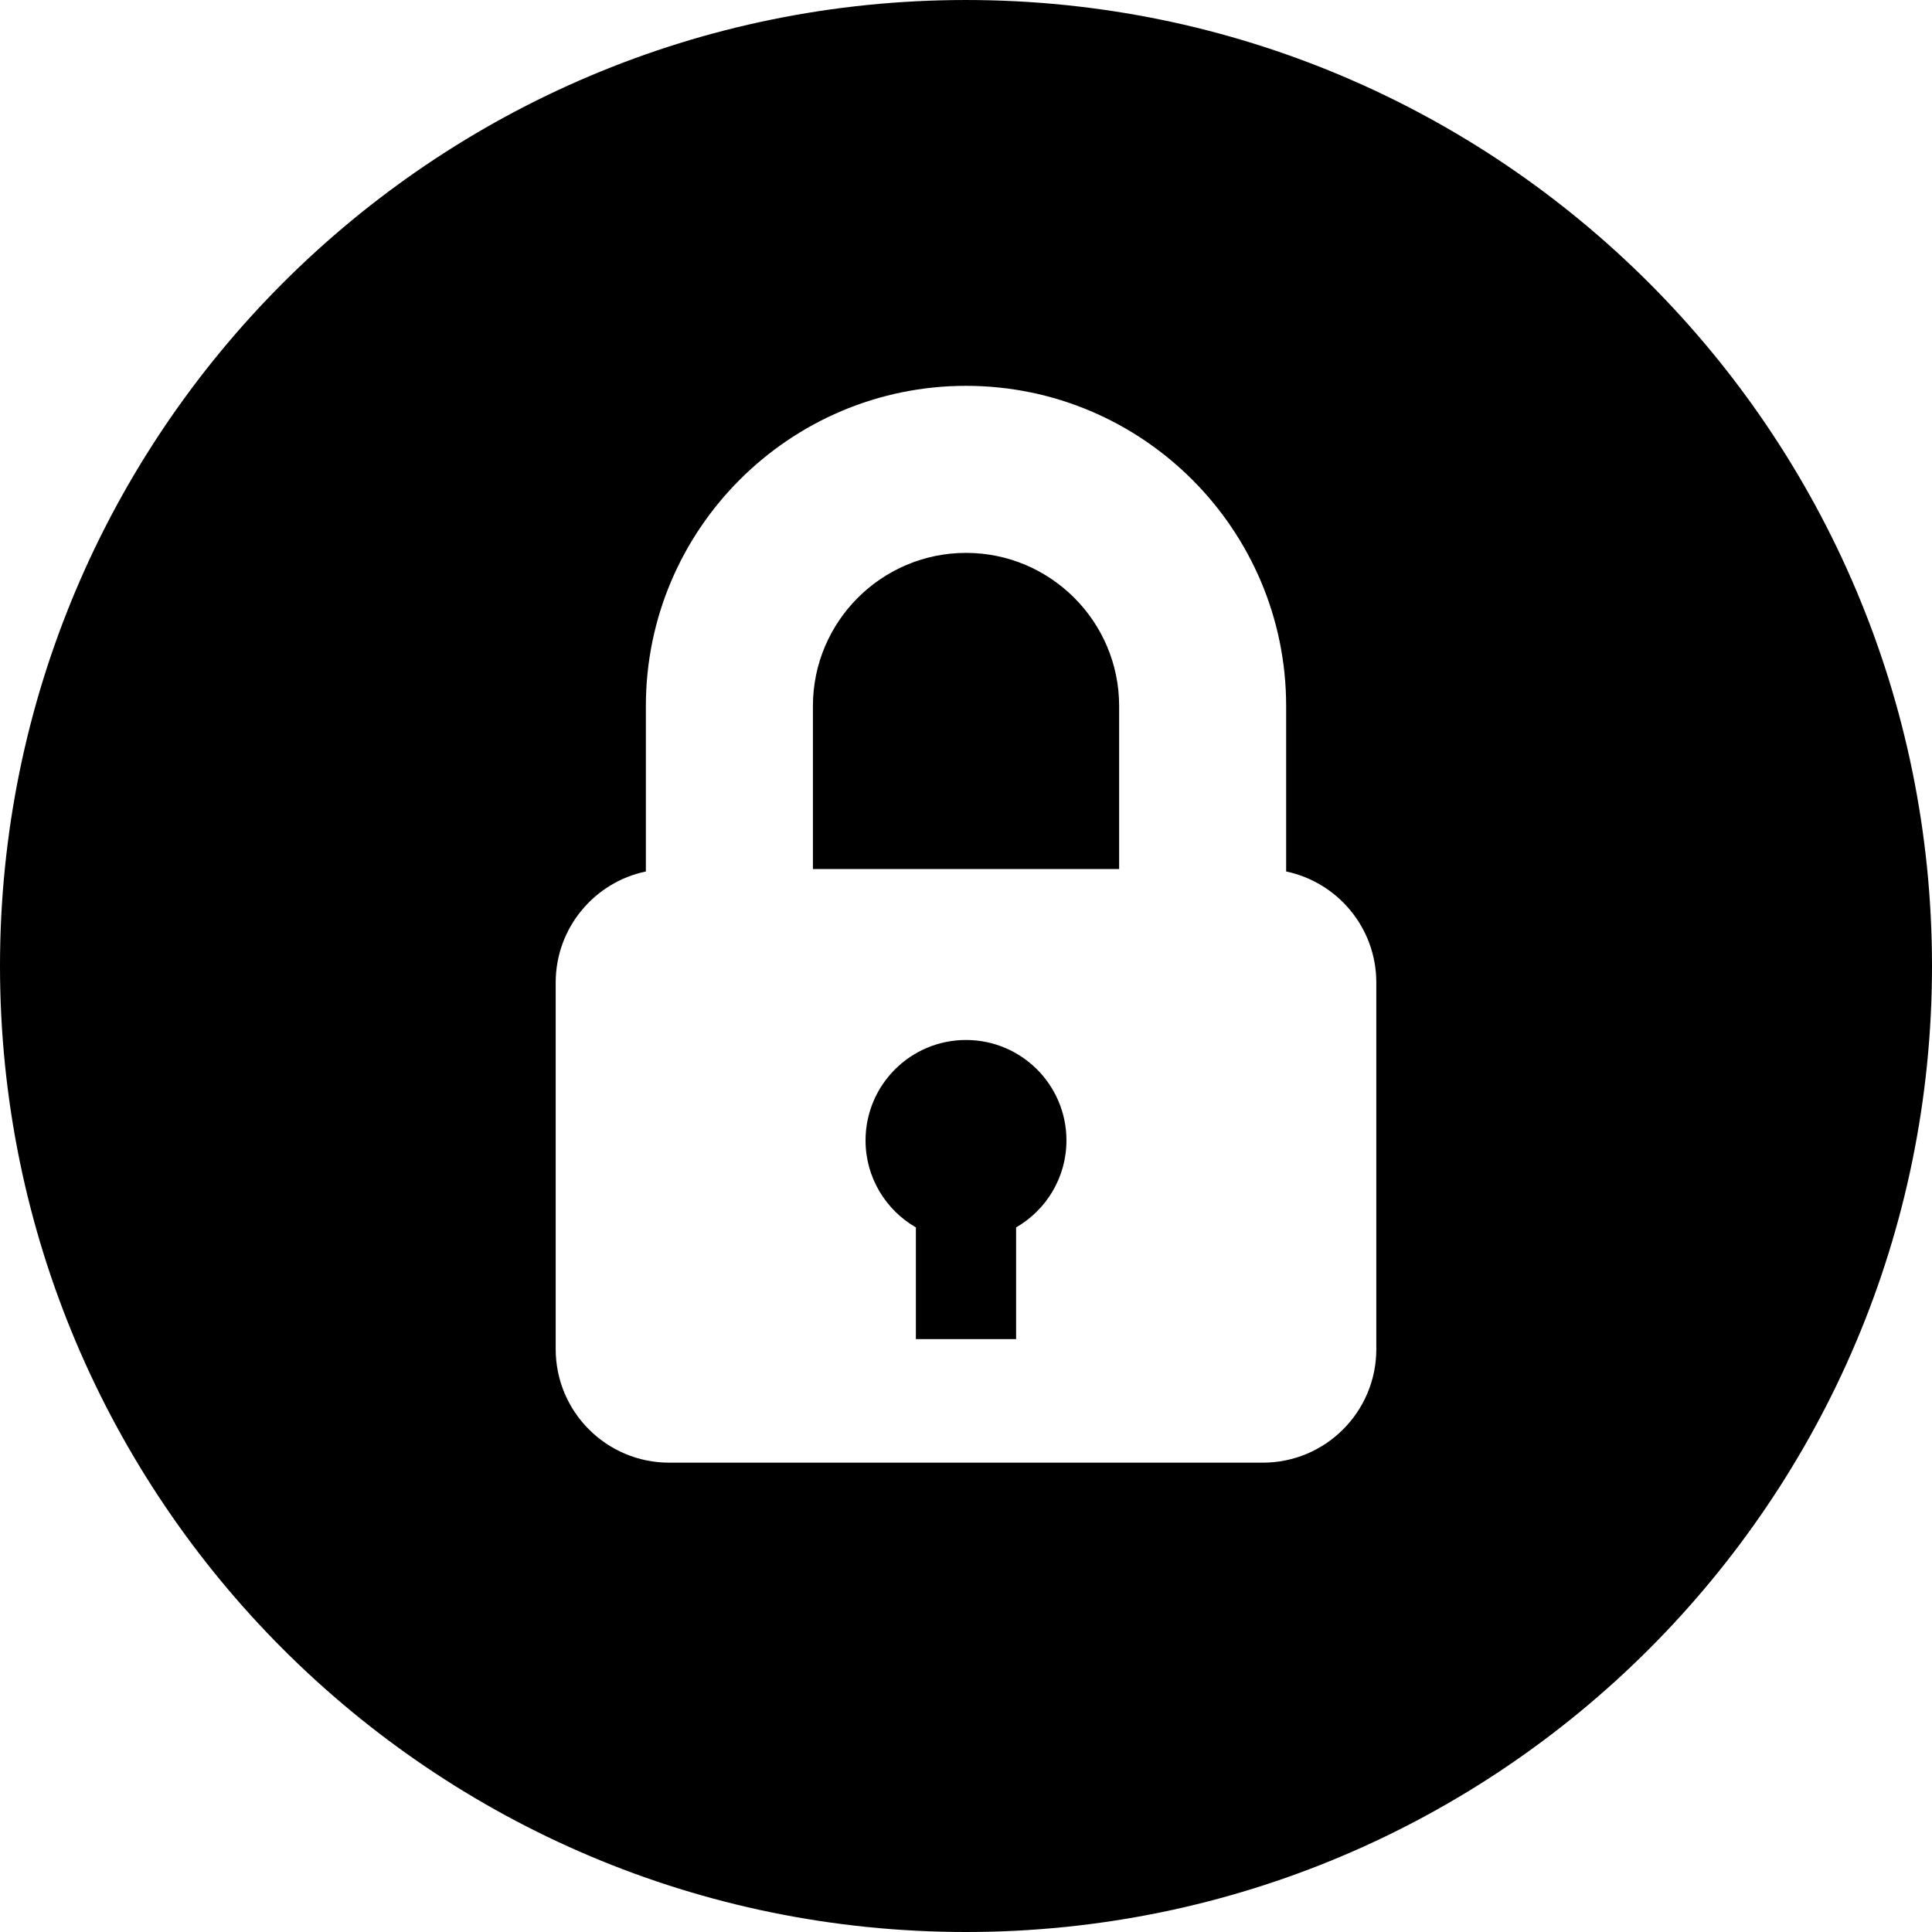
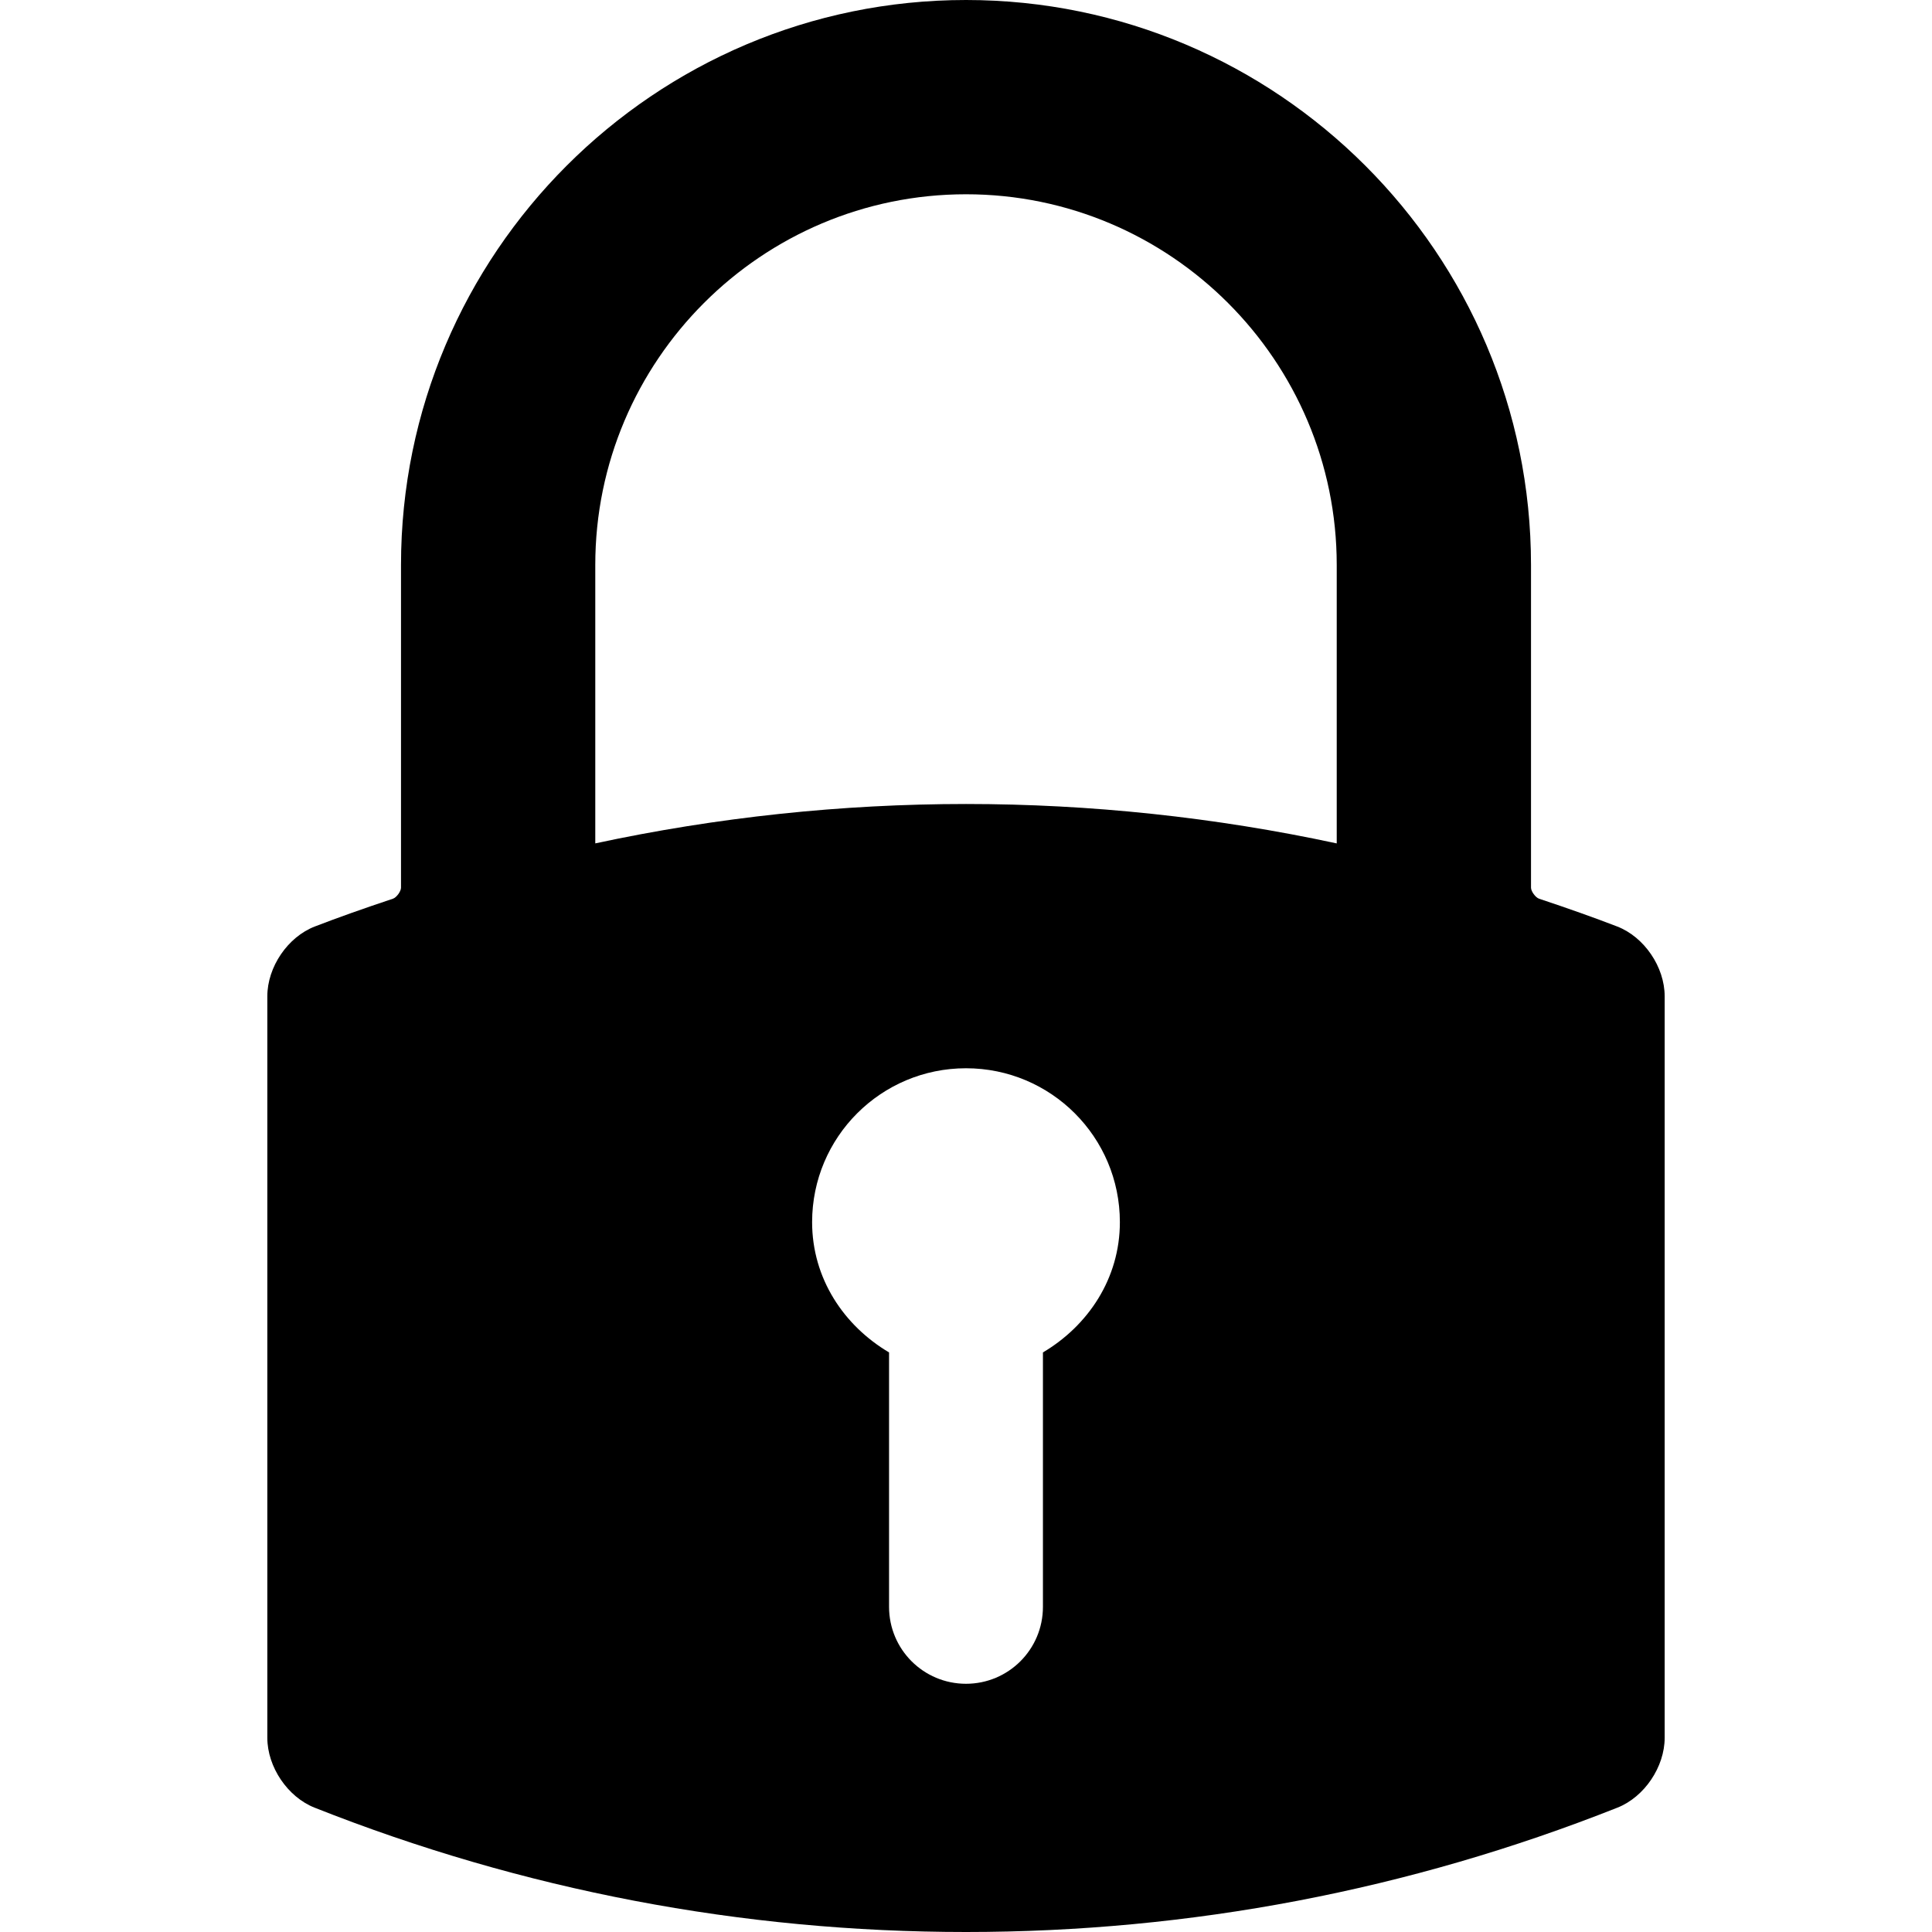
- <svg xmlns="http://www.w3.org/2000/svg" version="1.1" id="Layer_1" x="0px" y="0px" viewBox="0 0 299.995 299.995" style="enable-background:new 0 0 299.995 299.995;" xml:space="preserve">
+ <svg xmlns="http://www.w3.org/2000/svg" version="1.1" id="Capa_1" x="0px" y="0px" width="585.354px" height="585.354px" viewBox="0 0 585.354 585.354" style="enable-background:new 0 0 585.354 585.354;" xml:space="preserve">
  <g>
    <g>
-       <g>
-         <path d="M149.997,161.485c-8.613,0-15.598,6.982-15.598,15.598c0,5.776,3.149,10.807,7.817,13.505v17.341h15.562v-17.341     c4.668-2.697,7.817-7.729,7.817-13.505C165.595,168.467,158.611,161.485,149.997,161.485z" />
-         <path d="M150.003,85.849c-13.111,0-23.775,10.665-23.775,23.775v25.319h47.548v-25.319     C173.775,96.516,163.111,85.849,150.003,85.849z" />
-         <path d="M149.995,0.001C67.156,0.001,0,67.159,0,149.998c0,82.837,67.156,149.997,149.995,149.997s150-67.161,150-149.997     C299.995,67.159,232.834,0.001,149.995,0.001z M196.085,227.118h-92.173c-9.734,0-17.626-7.892-17.626-17.629v-56.919     c0-8.491,6.007-15.582,14.003-17.25v-25.697c0-27.409,22.3-49.711,49.711-49.711c27.409,0,49.709,22.3,49.709,49.711v25.697     c7.993,1.673,14,8.759,14,17.25v56.919h0.002C213.711,219.225,205.819,227.118,196.085,227.118z" />
-       </g>
+       <path d="M292.679,0C198.29,0,121.496,76.791,121.496,171.183v97.767c0,1.111-1.371,2.983-2.448,3.341    c-9.257,3.087-16.775,5.762-23.657,8.415c-8.207,3.164-14.397,12.259-14.397,21.157v224.641c0,8.837,6.15,17.94,14.305,21.172    c63.097,25.003,129.505,37.678,197.379,37.678s134.282-12.678,197.382-37.681c8.152-3.231,14.299-12.332,14.299-21.169V301.863    c0-8.898-6.189-17.993-14.4-21.16c-6.885-2.653-14.402-5.328-23.652-8.415c-1.074-0.358-2.445-2.231-2.445-3.342V171.18    C463.857,76.791,387.068,0,292.679,0z M246.053,370.281c0-25.769,20.875-46.622,46.623-46.622    c25.746,0,46.621,20.851,46.621,46.622c0,17.075-9.629,31.371-23.311,39.475v77.081c0,12.886-10.426,23.311-23.311,23.311    c-12.886,0-23.311-10.425-23.311-23.311v-77.081C255.683,401.652,246.053,387.356,246.053,370.281z M405,171.18v84.355    c-36.834-7.926-74.623-11.94-112.306-11.943c-37.666,0-75.447,4.015-112.338,11.934V171.18c0-61.935,50.386-112.32,112.32-112.32    C354.609,58.859,405,109.245,405,171.18z" />
    </g>
  </g>
  <g>
</g>
  <g>
</g>
  <g>
</g>
  <g>
</g>
  <g>
</g>
  <g>
</g>
  <g>
</g>
  <g>
</g>
  <g>
</g>
  <g>
</g>
  <g>
</g>
  <g>
</g>
  <g>
</g>
  <g>
</g>
  <g>
</g>
</svg>
